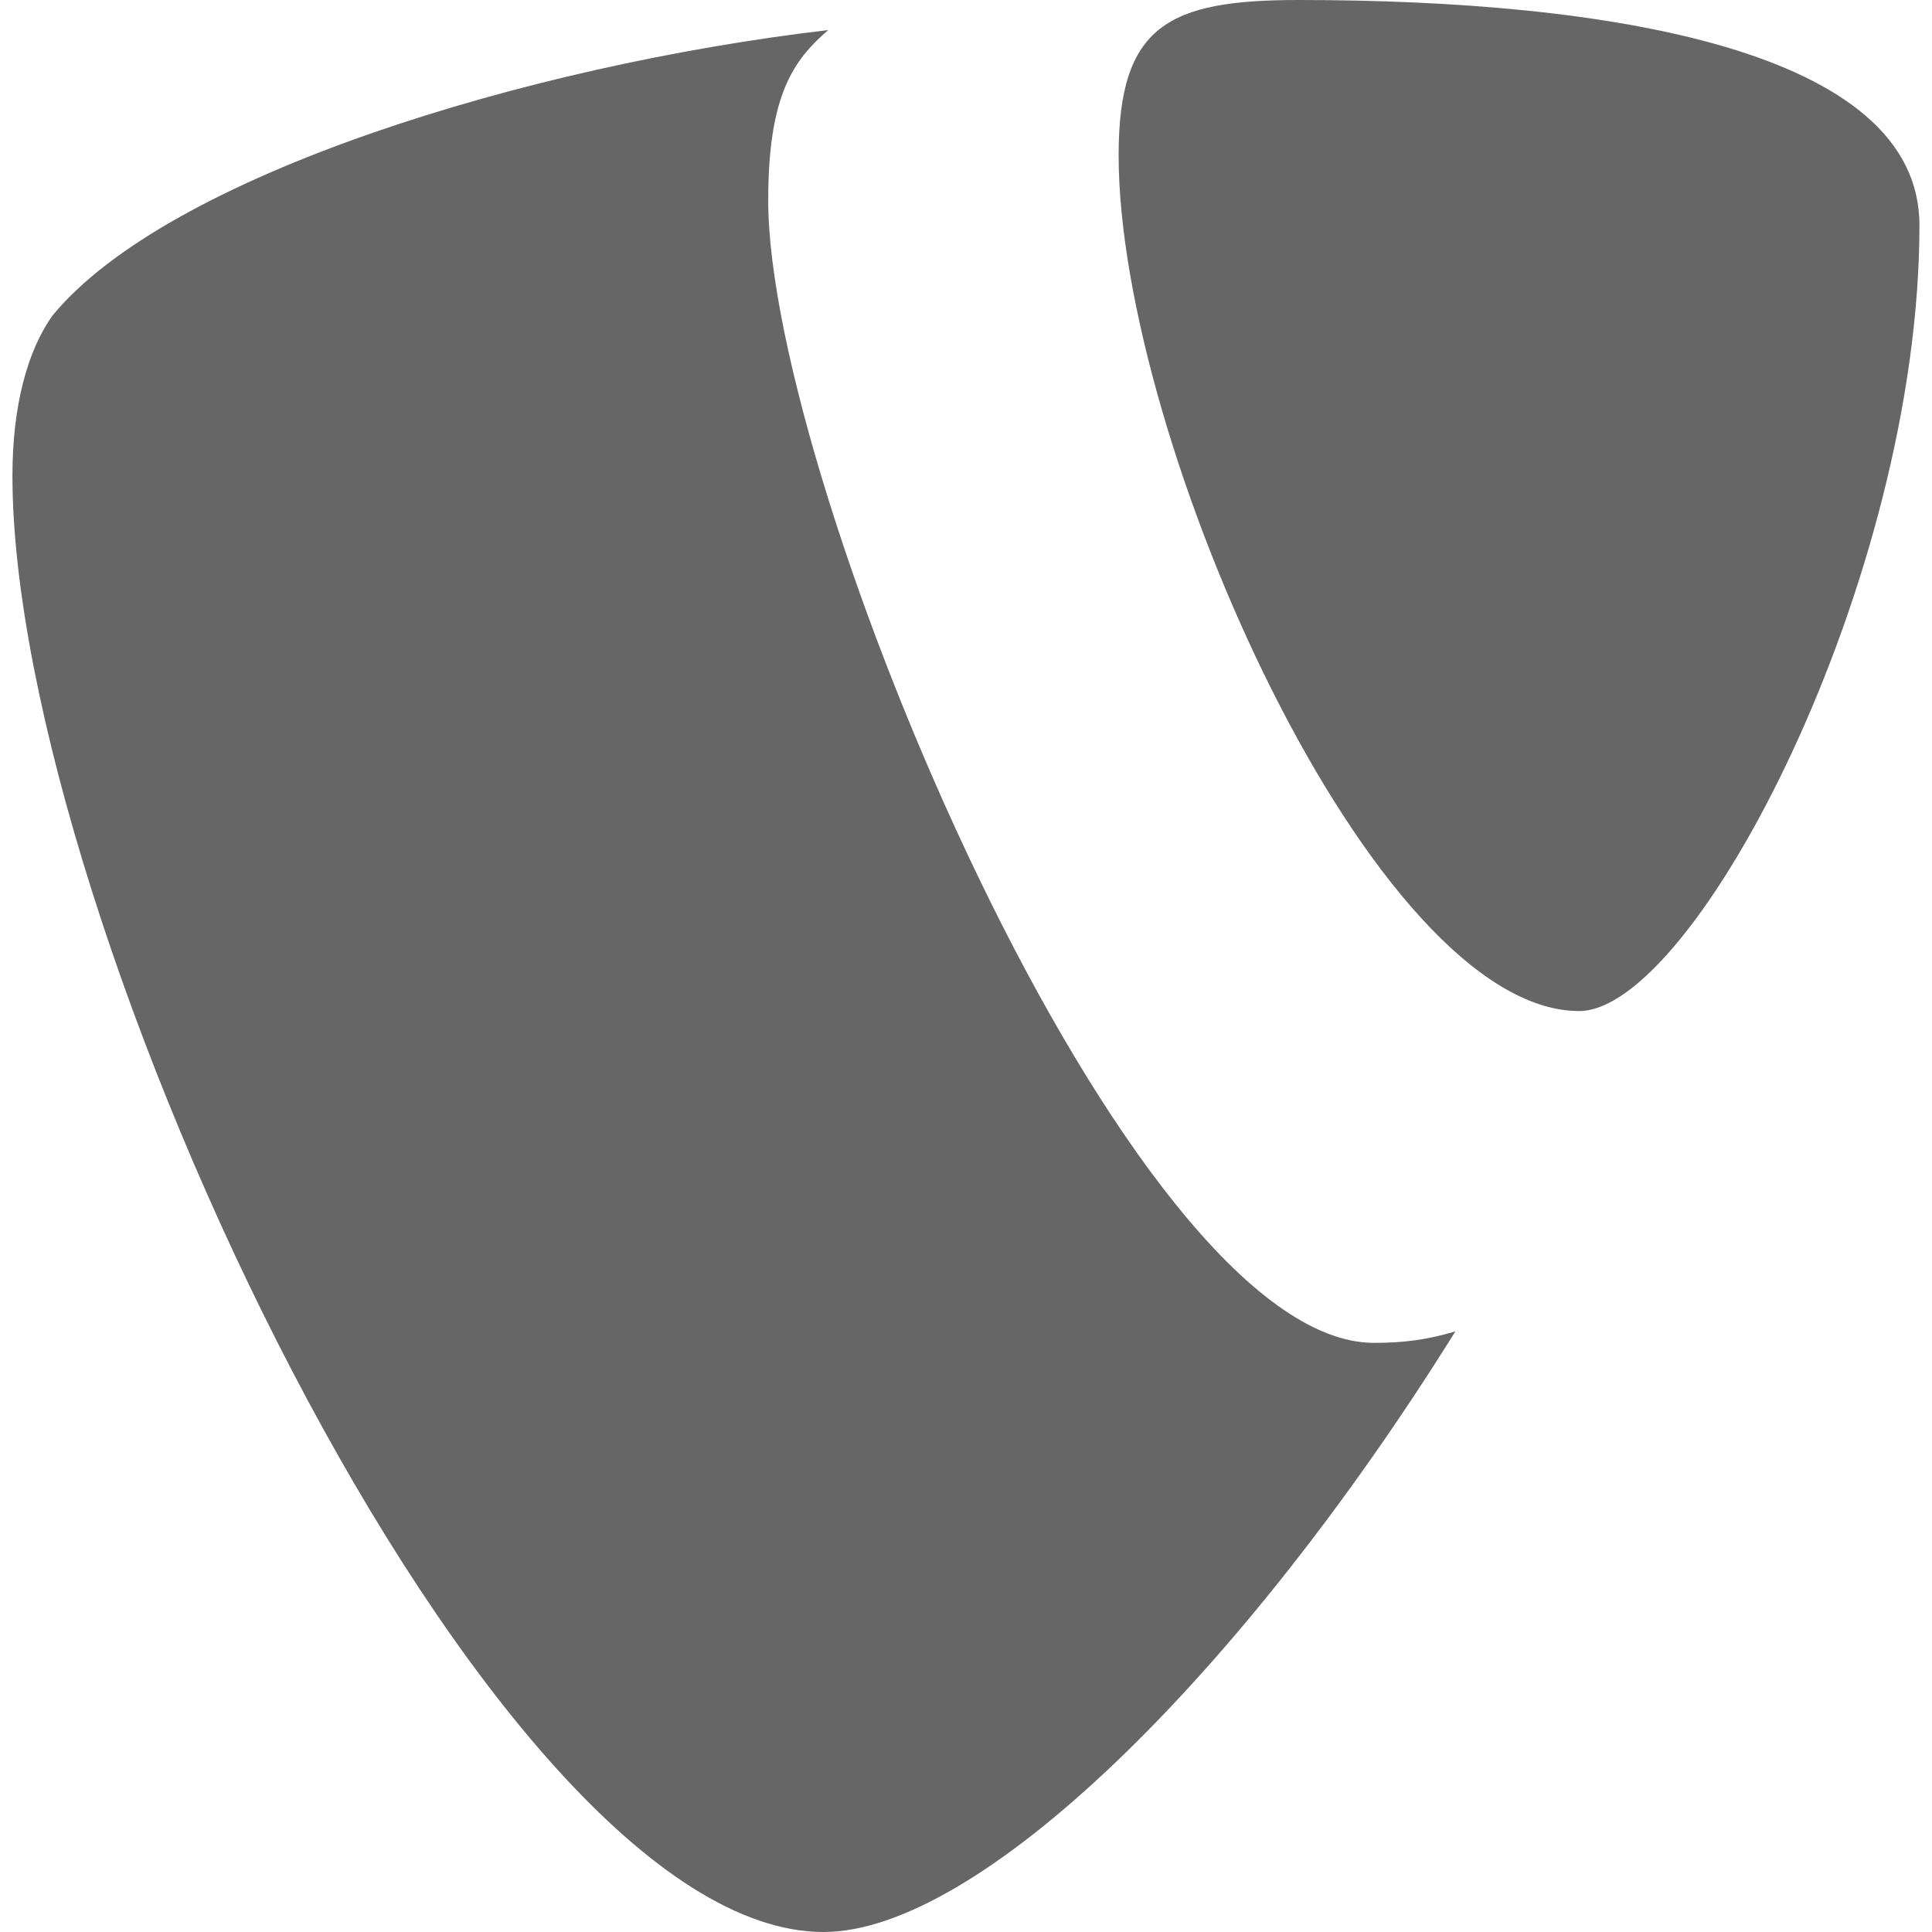
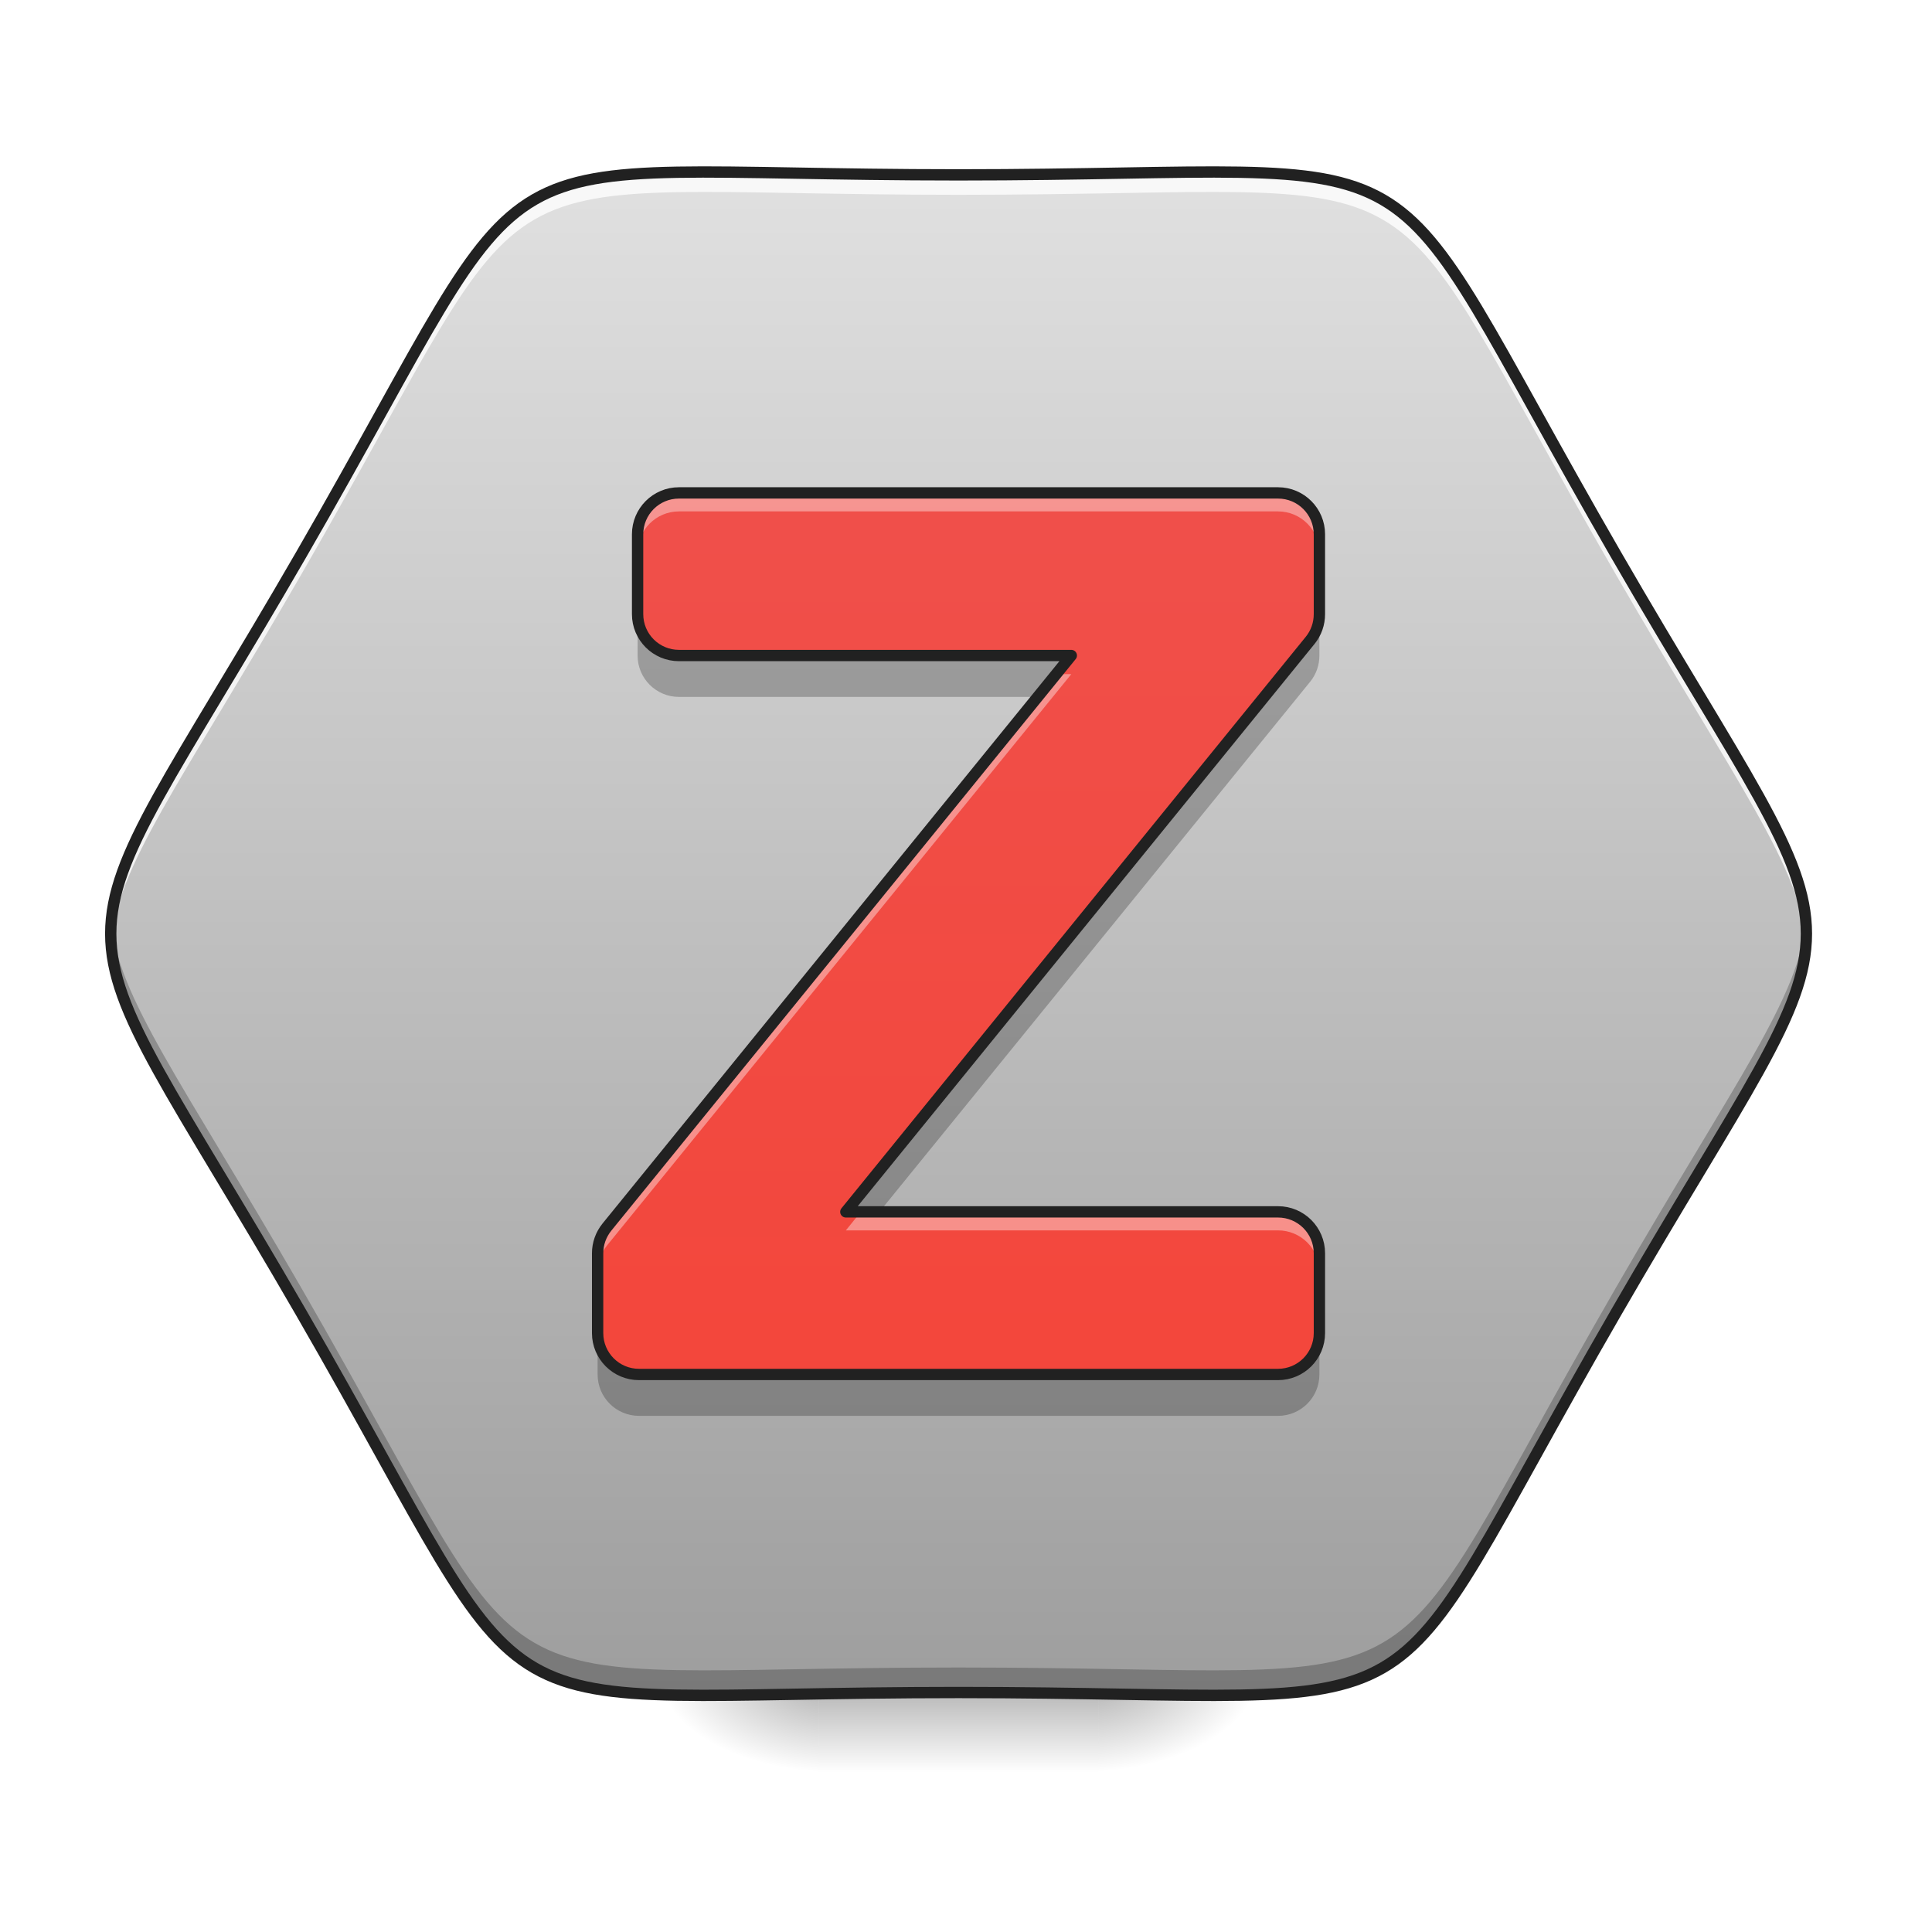
- <svg xmlns="http://www.w3.org/2000/svg" viewBox="0 0 16 16">
-   <path fill="#666" d="M12.053 11.026c-.238.07-.427.095-.674.095-2.033 0-5.017-7.1-5.017-9.462 0-.87.207-1.16.497-1.41C4.373.54 1.39 1.452.435 2.613c-.207.29-.332.746-.332 1.326C.103 7.628 4.04 16 6.82 16c1.283 0 3.45-2.114 5.233-4.974M10.756 0c2.57 0 5.14.415 5.14 1.865 0 2.943-1.865 6.508-2.818 6.508-1.7 0-3.814-4.725-3.814-7.088C9.264.207 9.68 0 10.756 0" />
+ <svg xmlns="http://www.w3.org/2000/svg" width="64px" height="64px" viewBox="0 0 64 64" version="1.1">
+   <defs>
+     <radialGradient id="radial0" gradientUnits="userSpaceOnUse" cx="450.909" cy="189.579" fx="450.909" fy="189.579" r="21.167" gradientTransform="matrix(0.000000348341,-0.156265,-0.281277,-0.000000203077,89.0463,127.1907)">
+       <stop offset="0" style="stop-color:rgb(0%,0%,0%);stop-opacity:0.314;" />
+       <stop offset="0.222" style="stop-color:rgb(0%,0%,0%);stop-opacity:0.275;" />
+       <stop offset="1" style="stop-color:rgb(0%,0%,0%);stop-opacity:0;" />
+     </radialGradient>
+     <radialGradient id="radial1" gradientUnits="userSpaceOnUse" cx="450.909" cy="189.579" fx="450.909" fy="189.579" r="21.167" gradientTransform="matrix(-0.000000348341,0.156265,0.281277,0.000000203077,-25.54024,-15.05496)">
+       <stop offset="0" style="stop-color:rgb(0%,0%,0%);stop-opacity:0.314;" />
+       <stop offset="0.222" style="stop-color:rgb(0%,0%,0%);stop-opacity:0.275;" />
+       <stop offset="1" style="stop-color:rgb(0%,0%,0%);stop-opacity:0;" />
+     </radialGradient>
+     <radialGradient id="radial2" gradientUnits="userSpaceOnUse" cx="450.909" cy="189.579" fx="450.909" fy="189.579" r="21.167" gradientTransform="matrix(-0.000000348341,-0.156265,0.281277,-0.000000203077,-25.54024,127.1907)">
+       <stop offset="0" style="stop-color:rgb(0%,0%,0%);stop-opacity:0.314;" />
+       <stop offset="0.222" style="stop-color:rgb(0%,0%,0%);stop-opacity:0.275;" />
+       <stop offset="1" style="stop-color:rgb(0%,0%,0%);stop-opacity:0;" />
+     </radialGradient>
+     <radialGradient id="radial3" gradientUnits="userSpaceOnUse" cx="450.909" cy="189.579" fx="450.909" fy="189.579" r="21.167" gradientTransform="matrix(0.000000348341,0.156265,-0.281277,0.000000203077,89.0463,-15.05496)">
+       <stop offset="0" style="stop-color:rgb(0%,0%,0%);stop-opacity:0.314;" />
+       <stop offset="0.222" style="stop-color:rgb(0%,0%,0%);stop-opacity:0.275;" />
+       <stop offset="1" style="stop-color:rgb(0%,0%,0%);stop-opacity:0;" />
+     </radialGradient>
+     <linearGradient id="linear0" gradientUnits="userSpaceOnUse" x1="255.323" y1="233.5" x2="255.323" y2="254.667" gradientTransform="matrix(0.0267201,0,0,0.125012,24.93077,26.87757)">
+       <stop offset="0" style="stop-color:rgb(0%,0%,0%);stop-opacity:0.275;" />
+       <stop offset="1" style="stop-color:rgb(0%,0%,0%);stop-opacity:0;" />
+     </linearGradient>
+     <linearGradient id="linear1" gradientUnits="userSpaceOnUse" x1="254" y1="233.5" x2="254" y2="-168.667" gradientTransform="matrix(0.125012,0,0,0.125012,0,26.87757)">
+       <stop offset="0" style="stop-color:rgb(61.961%,61.961%,61.961%);stop-opacity:1;" />
+       <stop offset="1" style="stop-color:rgb(87.843%,87.843%,87.843%);stop-opacity:1;" />
+     </linearGradient>
+     <linearGradient id="linear2" gradientUnits="userSpaceOnUse" x1="254" y1="233.5" x2="254" y2="-168.667" gradientTransform="matrix(0.125012,0,0,0.125012,0,26.87757)">
+       <stop offset="0" style="stop-color:rgb(95.686%,26.275%,21.176%);stop-opacity:1;" />
+       <stop offset="1" style="stop-color:rgb(93.725%,32.549%,31.373%);stop-opacity:1;" />
+     </linearGradient>
+   </defs>
+   <g id="surface1">
+     <path style=" stroke:none;fill-rule:nonzero;fill:url(#radial0);" d="M 36.383 56.066 L 41.676 56.066 L 41.676 53.422 L 36.383 53.422 Z M 36.383 56.066 " />
+     <path style=" stroke:none;fill-rule:nonzero;fill:url(#radial1);" d="M 27.121 56.066 L 21.832 56.066 L 21.832 58.715 L 27.121 58.715 Z M 27.121 56.066 " />
+     <path style=" stroke:none;fill-rule:nonzero;fill:url(#radial2);" d="M 27.121 56.066 L 21.832 56.066 L 21.832 53.422 L 27.121 53.422 Z M 27.121 56.066 " />
+     <path style=" stroke:none;fill-rule:nonzero;fill:url(#radial3);" d="M 36.383 56.066 L 41.676 56.066 L 41.676 58.715 L 36.383 58.715 Z M 36.383 56.066 " />
+     <path style=" stroke:none;fill-rule:nonzero;fill:url(#linear0);" d="M 27.121 55.406 L 36.383 55.406 L 36.383 58.715 L 27.121 58.715 Z M 27.121 55.406 " />
+     <path style=" stroke:none;fill-rule:nonzero;fill:url(#linear1);" d="M 31.754 5.793 C 48.594 5.793 45.102 3.773 53.523 18.359 C 61.945 32.945 61.945 28.914 53.523 43.5 C 45.102 58.086 48.594 56.066 31.754 56.066 C 14.91 56.066 18.402 58.086 9.984 43.5 C 1.562 28.914 1.562 32.945 9.984 18.359 C 18.402 3.773 14.91 5.793 31.754 5.793 Z M 31.754 5.793 " />
+     <path style=" stroke:none;fill-rule:nonzero;fill:rgb(100%,100%,100%);fill-opacity:0.784;" d="M 23.281 5.699 C 15.867 5.703 16.562 6.965 9.984 18.359 C 5.598 25.957 3.496 28.504 3.68 31.262 C 3.848 28.727 5.949 26.012 9.984 19.023 C 18.402 4.438 14.91 6.453 31.754 6.453 C 48.594 6.453 45.102 4.438 53.523 19.023 C 57.559 26.012 59.66 28.727 59.828 31.262 C 60.012 28.504 57.91 25.957 53.523 18.359 C 45.102 3.773 48.594 5.793 31.754 5.793 C 28.07 5.793 25.359 5.695 23.281 5.699 Z M 23.281 5.699 " />
+     <path style=" stroke:none;fill-rule:nonzero;fill:rgb(0%,0%,0%);fill-opacity:0.235;" d="M 3.684 30.516 C 3.453 33.305 5.551 35.824 9.984 43.5 C 18.402 58.086 14.91 56.066 31.754 56.066 C 48.594 56.066 45.102 58.086 53.523 43.5 C 57.953 35.824 60.055 33.305 59.82 30.516 C 59.613 33.027 57.512 35.758 53.523 42.668 C 45.102 57.254 48.594 55.238 31.754 55.238 C 14.91 55.238 18.402 57.254 9.984 42.668 C 5.992 35.758 3.895 33.027 3.684 30.516 Z M 3.684 30.516 " />
+     <path style="fill:none;stroke-width:3;stroke-linecap:round;stroke-linejoin:round;stroke:rgb(12.941%,12.941%,12.941%);stroke-opacity:1;stroke-miterlimit:4;" d="M 254.007 -168.661 C 388.713 -168.661 360.778 -184.815 428.147 -68.139 C 495.515 48.537 495.515 16.29 428.147 132.967 C 360.778 249.643 388.713 233.488 254.007 233.488 C 119.27 233.488 147.205 249.643 79.867 132.967 C 12.499 16.29 12.499 48.537 79.867 -68.139 C 147.205 -184.815 119.27 -168.661 254.007 -168.661 Z M 254.007 -168.661 " transform="matrix(0.125012,0,0,0.125012,0,26.87757)" />
+     <path style=" stroke:none;fill-rule:nonzero;fill:url(#linear2);" d="M 22.492 16.328 C 21.734 16.328 21.121 16.941 21.121 17.699 L 21.121 20.344 C 21.121 21.102 21.734 21.715 22.492 21.715 L 35.488 21.715 L 20.105 40.648 C 19.906 40.895 19.797 41.199 19.797 41.516 L 19.797 44.16 C 19.797 44.918 20.41 45.531 21.168 45.531 L 42.336 45.531 C 43.094 45.531 43.707 44.918 43.707 44.16 L 43.707 41.516 C 43.707 40.758 43.094 40.145 42.336 40.145 L 28.02 40.145 L 43.402 21.211 C 43.602 20.965 43.707 20.66 43.707 20.344 L 43.707 17.699 C 43.707 16.941 43.094 16.328 42.336 16.328 Z M 22.492 16.328 " />
+     <path style=" stroke:none;fill-rule:nonzero;fill:rgb(100%,100%,100%);fill-opacity:0.392;" d="M 22.492 16.328 C 21.734 16.328 21.121 16.941 21.121 17.699 L 21.121 18.312 C 21.121 17.555 21.734 16.941 22.492 16.941 L 42.336 16.941 C 43.094 16.941 43.707 17.555 43.707 18.312 L 43.707 17.699 C 43.707 16.941 43.094 16.328 42.336 16.328 Z M 34.988 22.332 L 20.105 40.648 C 19.906 40.895 19.797 41.199 19.797 41.516 L 19.797 42.129 C 19.797 41.812 19.906 41.508 20.105 41.262 L 35.488 22.332 Z M 28.516 40.145 L 28.02 40.758 L 42.336 40.758 C 43.094 40.758 43.707 41.371 43.707 42.129 L 43.707 41.516 C 43.707 40.758 43.094 40.145 42.336 40.145 Z M 28.516 40.145 " />
+     <path style=" stroke:none;fill-rule:nonzero;fill:rgb(0%,0%,0%);fill-opacity:0.235;" d="M 21.121 20.395 L 21.121 21.715 C 21.121 22.473 21.734 23.086 22.492 23.086 L 34.414 23.086 L 35.488 21.766 L 22.492 21.766 C 21.734 21.766 21.121 21.152 21.121 20.395 Z M 43.707 20.395 C 43.707 20.707 43.602 21.016 43.402 21.258 L 28.02 40.191 L 29.094 40.191 L 43.402 22.582 C 43.602 22.336 43.707 22.031 43.707 21.715 Z M 19.797 44.207 L 19.797 45.531 C 19.797 46.289 20.41 46.902 21.168 46.902 L 42.336 46.902 C 43.094 46.902 43.707 46.289 43.707 45.531 L 43.707 44.207 C 43.707 44.965 43.094 45.578 42.336 45.578 L 21.168 45.578 C 20.41 45.578 19.797 44.965 19.797 44.207 Z M 19.797 44.207 " />
+     <path style="fill:none;stroke-width:3;stroke-linecap:round;stroke-linejoin:round;stroke:rgb(12.941%,12.941%,12.941%);stroke-opacity:1;stroke-miterlimit:4;" d="M 179.92 -84.387 C 173.858 -84.387 168.953 -79.482 168.953 -73.42 L 168.953 -52.266 C 168.953 -46.204 173.858 -41.298 179.92 -41.298 L 283.879 -41.298 L 160.828 110.156 C 159.235 112.125 158.36 114.562 158.36 117.093 L 158.36 138.248 C 158.36 144.309 163.266 149.215 169.328 149.215 L 338.655 149.215 C 344.717 149.215 349.623 144.309 349.623 138.248 L 349.623 117.093 C 349.623 111.031 344.717 106.126 338.655 106.126 L 224.135 106.126 L 347.186 -45.329 C 348.779 -47.297 349.623 -49.735 349.623 -52.266 L 349.623 -73.42 C 349.623 -79.482 344.717 -84.387 338.655 -84.387 Z M 179.92 -84.387 " transform="matrix(0.125012,0,0,0.125012,0,26.87757)" />
+   </g>
</svg>
